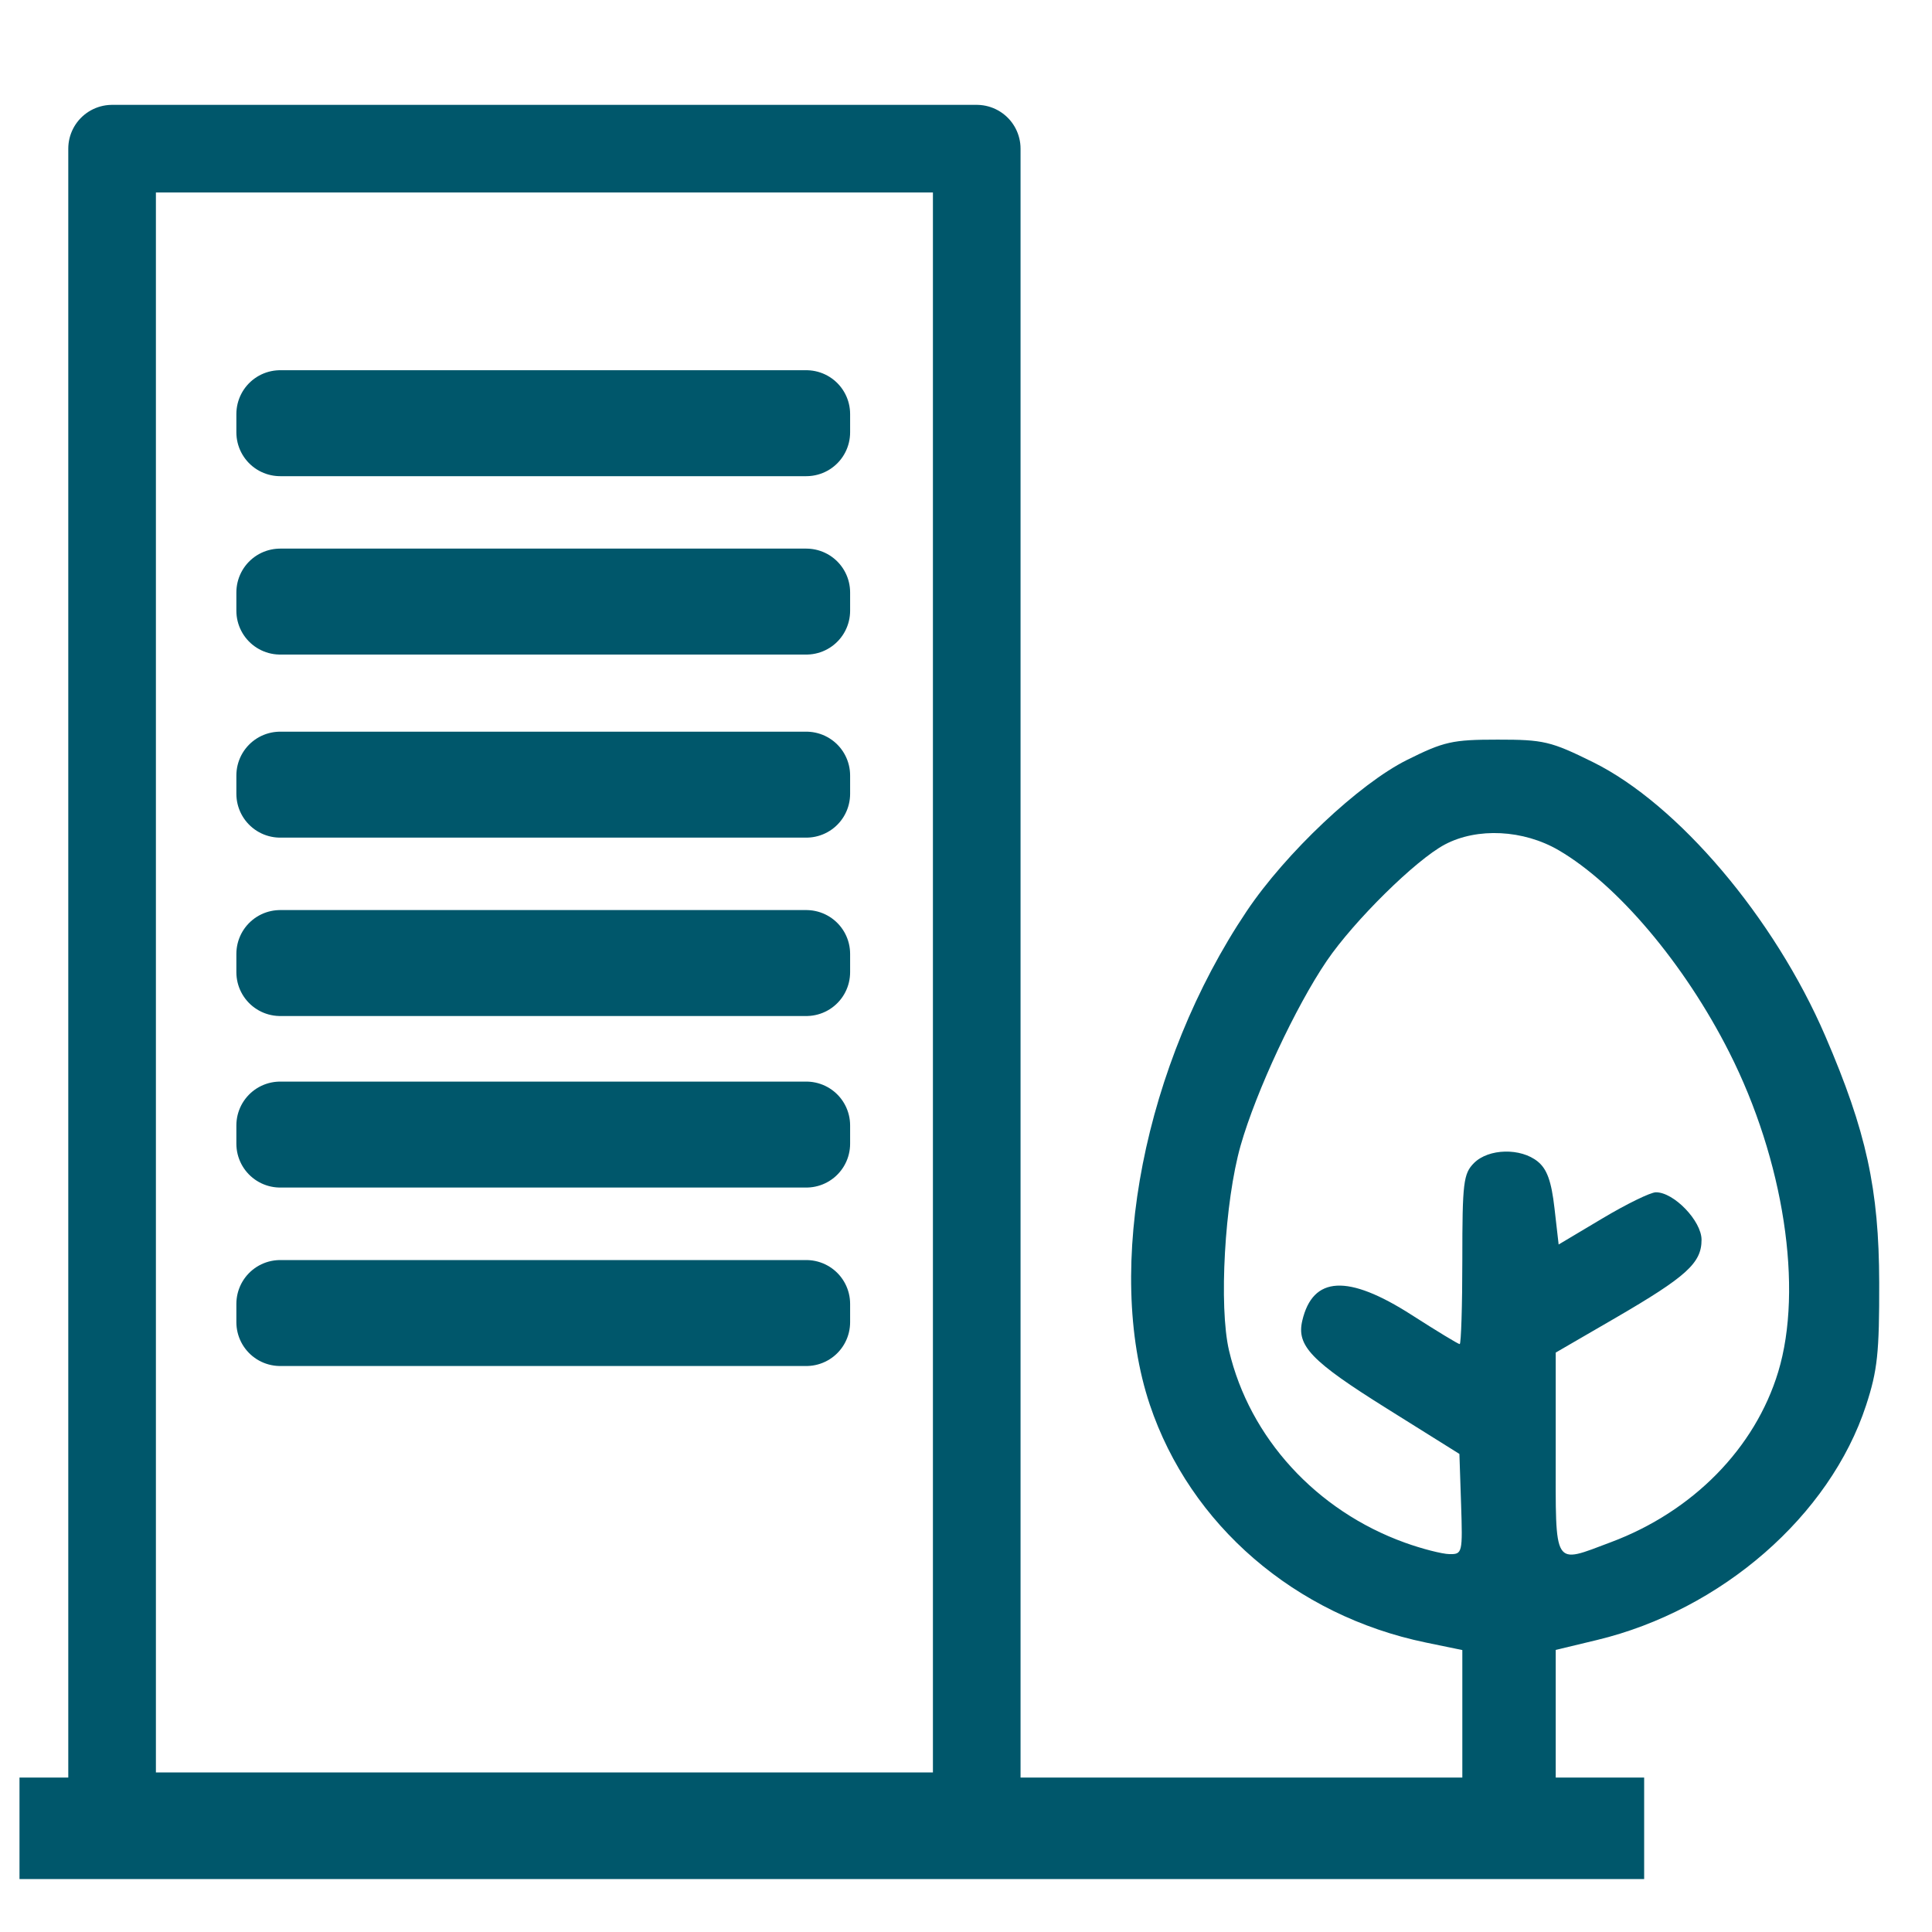
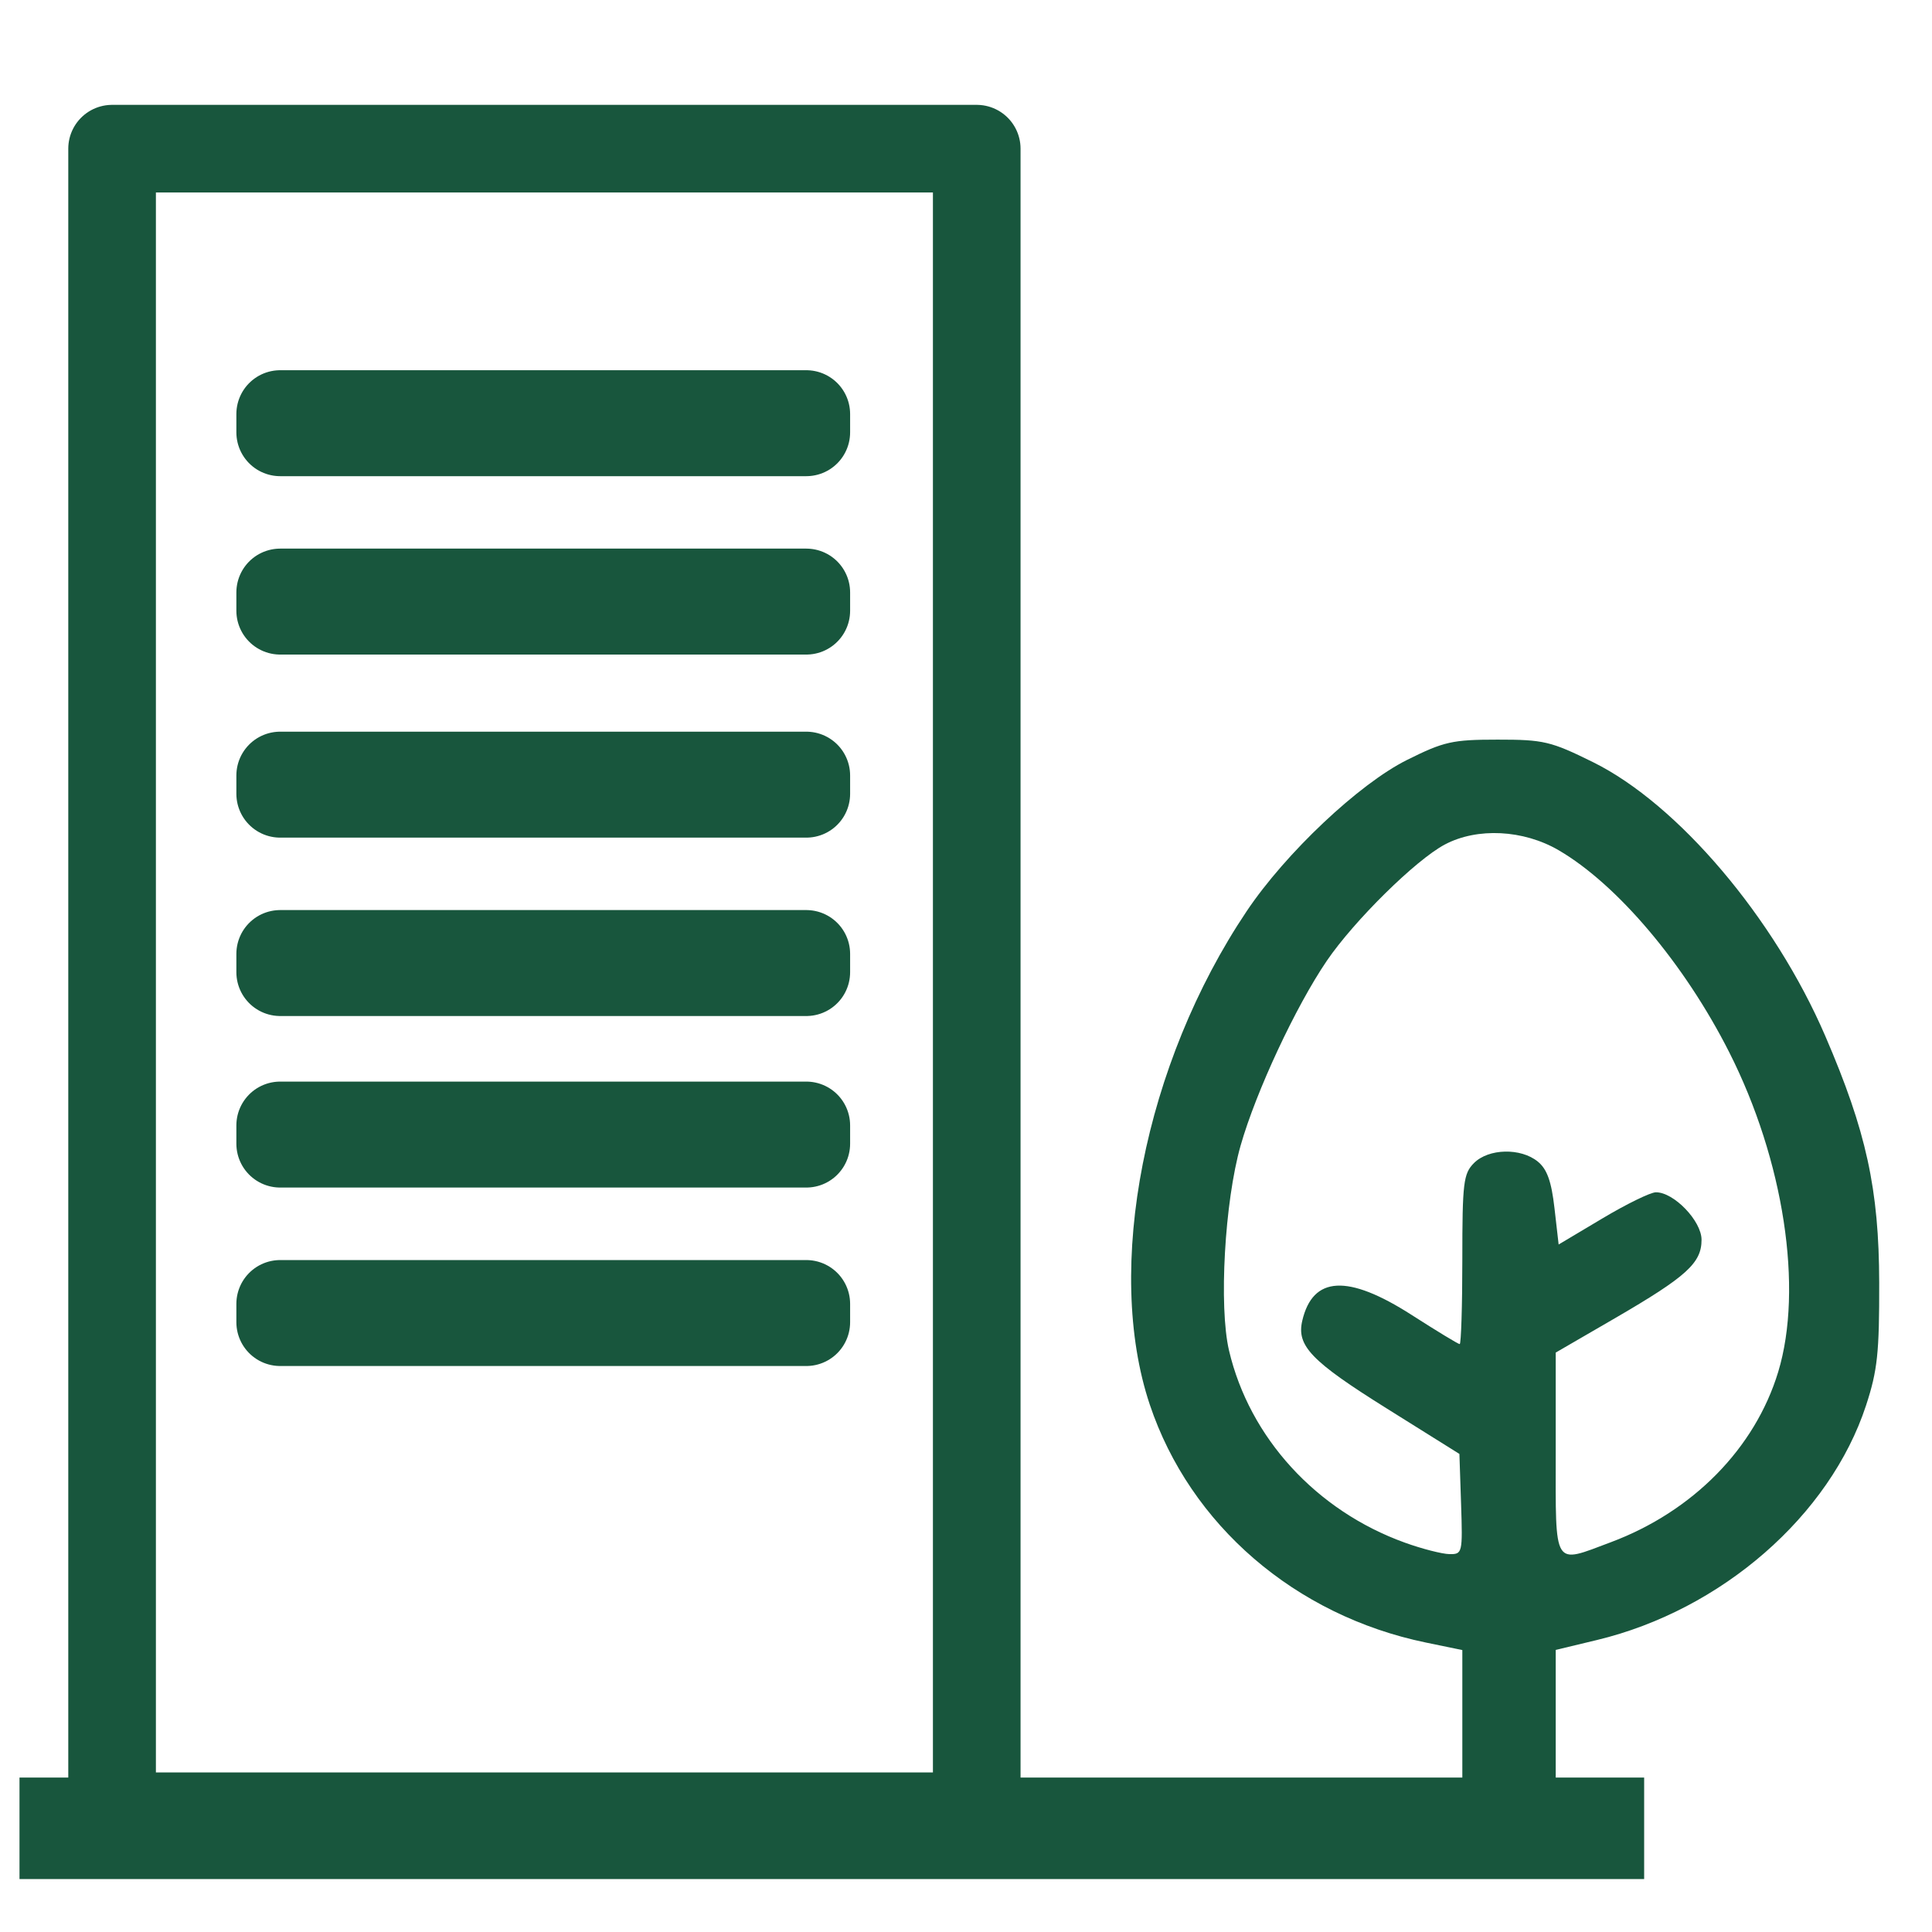
<svg xmlns="http://www.w3.org/2000/svg" width="100" height="100" viewBox="0 0 26.458 26.458" version="1.1" id="svg67584">
  <defs id="defs67581" />
  <g id="layer1">
-     <path style="fill:#00576b;fill-opacity:1;stroke-width:1" d="m 20.026,24.965 v -1.184 -1.184 l -0.499,-0.103 c -1.79,-0.37 -3.228,-1.609 -3.781,-3.258 -0.625,-1.865 -0.075,-4.669 1.327,-6.758 0.534,-0.796 1.538,-1.743 2.194,-2.07 0.507,-0.253 0.623,-0.279 1.242,-0.279 0.631,-3.93e-4 0.729,0.023 1.306,0.308 1.165,0.576 2.484,2.131 3.182,3.752 0.562,1.304 0.735,2.096 0.738,3.377 0.002,0.957 -0.023,1.201 -0.18,1.68 -0.495,1.51 -1.979,2.804 -3.688,3.214 l -0.562,0.135 v 1.184 1.184 c -1.278,-3.2e-5 0,0 -1.278,-3.2e-5 z m -0.017,-4.366 -0.023,-0.688 -0.999,-0.625 c -1.031,-0.645 -1.233,-0.856 -1.153,-1.199 0.144,-0.614 0.623,-0.64 1.497,-0.08 0.343,0.22 0.639,0.4 0.659,0.4 0.019,0 0.036,-0.522 0.036,-1.16 0,-1.053 0.015,-1.174 0.16,-1.32 0.2,-0.2 0.64,-0.21 0.873,-0.02 0.127,0.103 0.187,0.27 0.229,0.638 l 0.057,0.498 0.599,-0.357 c 0.33,-0.197 0.659,-0.358 0.733,-0.358 0.246,-0.002 0.625,0.393 0.625,0.65 0,0.319 -0.205,0.504 -1.178,1.07 l -0.819,0.475 v 1.381 c 0,1.584 -0.043,1.515 0.755,1.216 1.124,-0.421 1.975,-1.287 2.292,-2.333 0.346,-1.142 0.077,-2.901 -0.672,-4.379 -0.61,-1.206 -1.53,-2.295 -2.334,-2.764 -0.483,-0.282 -1.115,-0.314 -1.559,-0.079 -0.399,0.211 -1.242,1.043 -1.617,1.593 -0.426,0.626 -0.969,1.789 -1.18,2.529 -0.219,0.768 -0.3,2.206 -0.159,2.808 0.281,1.195 1.195,2.194 2.408,2.631 0.235,0.085 0.51,0.155 0.61,0.157 0.178,0.003 0.182,-0.014 0.16,-0.685 z" id="path18144" />
-     <rect style="fill:#00576b;fill-opacity:1;stroke:none;stroke-width:0.4;stroke-linejoin:round;stroke-miterlimit:4;stroke-dasharray:none;stroke-opacity:1;paint-order:markers fill stroke" id="rect11189" width="22.249" height="1.39" x="0.267" y="24.343" />
-     <rect style="fill:none;fill-opacity:1;stroke:#00576b;stroke-width:1.2;stroke-linejoin:round;stroke-miterlimit:4;stroke-dasharray:none;stroke-opacity:1;paint-order:markers fill stroke" id="rect11427" width="11.841" height="22.837" x="1.535" y="2.036" />
-     <rect style="fill:none;fill-opacity:1;stroke:#00576b;stroke-width:1.2;stroke-linejoin:round;stroke-miterlimit:4;stroke-dasharray:none;stroke-opacity:1;paint-order:markers fill stroke" id="rect11585" width="7.205" height="0.251" x="3.837" y="5.67" />
-     <rect style="fill:none;fill-opacity:1;stroke:#00576b;stroke-width:1.2;stroke-linejoin:round;stroke-miterlimit:4;stroke-dasharray:none;stroke-opacity:1;paint-order:markers fill stroke" id="rect11585-5" width="7.205" height="0.251" x="3.837" y="8.113" />
-     <rect style="fill:none;fill-opacity:1;stroke:#00576b;stroke-width:1.2;stroke-linejoin:round;stroke-miterlimit:4;stroke-dasharray:none;stroke-opacity:1;paint-order:markers fill stroke" id="rect11585-50" width="7.205" height="0.251" x="3.837" y="10.62" />
-     <rect style="fill:none;fill-opacity:1;stroke:#00576b;stroke-width:1.2;stroke-linejoin:round;stroke-miterlimit:4;stroke-dasharray:none;stroke-opacity:1;paint-order:markers fill stroke" id="rect11585-5-0" width="7.205" height="0.251" x="3.837" y="13.063" />
-     <rect style="fill:none;fill-opacity:1;stroke:#00576b;stroke-width:1.2;stroke-linejoin:round;stroke-miterlimit:4;stroke-dasharray:none;stroke-opacity:1;paint-order:markers fill stroke" id="rect11585-3" width="7.205" height="0.251" x="3.837" y="15.412" />
-     <rect style="fill:none;fill-opacity:1;stroke:#00576b;stroke-width:1.2;stroke-linejoin:round;stroke-miterlimit:4;stroke-dasharray:none;stroke-opacity:1;paint-order:markers fill stroke" id="rect11585-5-8" width="7.205" height="0.251" x="3.837" y="17.856" />
+     <path style="fill:#18563d;fill-opacity:1;stroke-width:1" d="m 20.026,24.965 v -1.184 -1.184 l -0.499,-0.103 c -1.79,-0.37 -3.228,-1.609 -3.781,-3.258 -0.625,-1.865 -0.075,-4.669 1.327,-6.758 0.534,-0.796 1.538,-1.743 2.194,-2.07 0.507,-0.253 0.623,-0.279 1.242,-0.279 0.631,-3.93e-4 0.729,0.023 1.306,0.308 1.165,0.576 2.484,2.131 3.182,3.752 0.562,1.304 0.735,2.096 0.738,3.377 0.002,0.957 -0.023,1.201 -0.18,1.68 -0.495,1.51 -1.979,2.804 -3.688,3.214 l -0.562,0.135 v 1.184 1.184 c -1.278,-3.2e-5 0,0 -1.278,-3.2e-5 z m -0.017,-4.366 -0.023,-0.688 -0.999,-0.625 c -1.031,-0.645 -1.233,-0.856 -1.153,-1.199 0.144,-0.614 0.623,-0.64 1.497,-0.08 0.343,0.22 0.639,0.4 0.659,0.4 0.019,0 0.036,-0.522 0.036,-1.16 0,-1.053 0.015,-1.174 0.16,-1.32 0.2,-0.2 0.64,-0.21 0.873,-0.02 0.127,0.103 0.187,0.27 0.229,0.638 l 0.057,0.498 0.599,-0.357 c 0.33,-0.197 0.659,-0.358 0.733,-0.358 0.246,-0.002 0.625,0.393 0.625,0.65 0,0.319 -0.205,0.504 -1.178,1.07 l -0.819,0.475 v 1.381 c 0,1.584 -0.043,1.515 0.755,1.216 1.124,-0.421 1.975,-1.287 2.292,-2.333 0.346,-1.142 0.077,-2.901 -0.672,-4.379 -0.61,-1.206 -1.53,-2.295 -2.334,-2.764 -0.483,-0.282 -1.115,-0.314 -1.559,-0.079 -0.399,0.211 -1.242,1.043 -1.617,1.593 -0.426,0.626 -0.969,1.789 -1.18,2.529 -0.219,0.768 -0.3,2.206 -0.159,2.808 0.281,1.195 1.195,2.194 2.408,2.631 0.235,0.085 0.51,0.155 0.61,0.157 0.178,0.003 0.182,-0.014 0.16,-0.685 z" id="path18144" />
+     <rect style="fill:#18563d;fill-opacity:1;stroke:none;stroke-width:0.4;stroke-linejoin:round;stroke-miterlimit:4;stroke-dasharray:none;stroke-opacity:1;paint-order:markers fill stroke" id="rect11189" width="22.249" height="1.39" x="0.267" y="24.343" />
+     <rect style="fill:none;fill-opacity:1;stroke:#18563d;stroke-width:1.2;stroke-linejoin:round;stroke-miterlimit:4;stroke-dasharray:none;stroke-opacity:1;paint-order:markers fill stroke" id="rect11427" width="11.841" height="22.837" x="1.535" y="2.036" />
+     <rect style="fill:none;fill-opacity:1;stroke:#18563d;stroke-width:1.2;stroke-linejoin:round;stroke-miterlimit:4;stroke-dasharray:none;stroke-opacity:1;paint-order:markers fill stroke" id="rect11585" width="7.205" height="0.251" x="3.837" y="5.67" />
+     <rect style="fill:none;fill-opacity:1;stroke:#18563d;stroke-width:1.2;stroke-linejoin:round;stroke-miterlimit:4;stroke-dasharray:none;stroke-opacity:1;paint-order:markers fill stroke" id="rect11585-5" width="7.205" height="0.251" x="3.837" y="8.113" />
+     <rect style="fill:none;fill-opacity:1;stroke:#18563d;stroke-width:1.2;stroke-linejoin:round;stroke-miterlimit:4;stroke-dasharray:none;stroke-opacity:1;paint-order:markers fill stroke" id="rect11585-50" width="7.205" height="0.251" x="3.837" y="10.62" />
+     <rect style="fill:none;fill-opacity:1;stroke:#18563d;stroke-width:1.2;stroke-linejoin:round;stroke-miterlimit:4;stroke-dasharray:none;stroke-opacity:1;paint-order:markers fill stroke" id="rect11585-5-0" width="7.205" height="0.251" x="3.837" y="13.063" />
+     <rect style="fill:none;fill-opacity:1;stroke:#18563d;stroke-width:1.2;stroke-linejoin:round;stroke-miterlimit:4;stroke-dasharray:none;stroke-opacity:1;paint-order:markers fill stroke" id="rect11585-3" width="7.205" height="0.251" x="3.837" y="15.412" />
+     <rect style="fill:none;fill-opacity:1;stroke:#18563d;stroke-width:1.2;stroke-linejoin:round;stroke-miterlimit:4;stroke-dasharray:none;stroke-opacity:1;paint-order:markers fill stroke" id="rect11585-5-8" width="7.205" height="0.251" x="3.837" y="17.856" />
  </g>
</svg>
